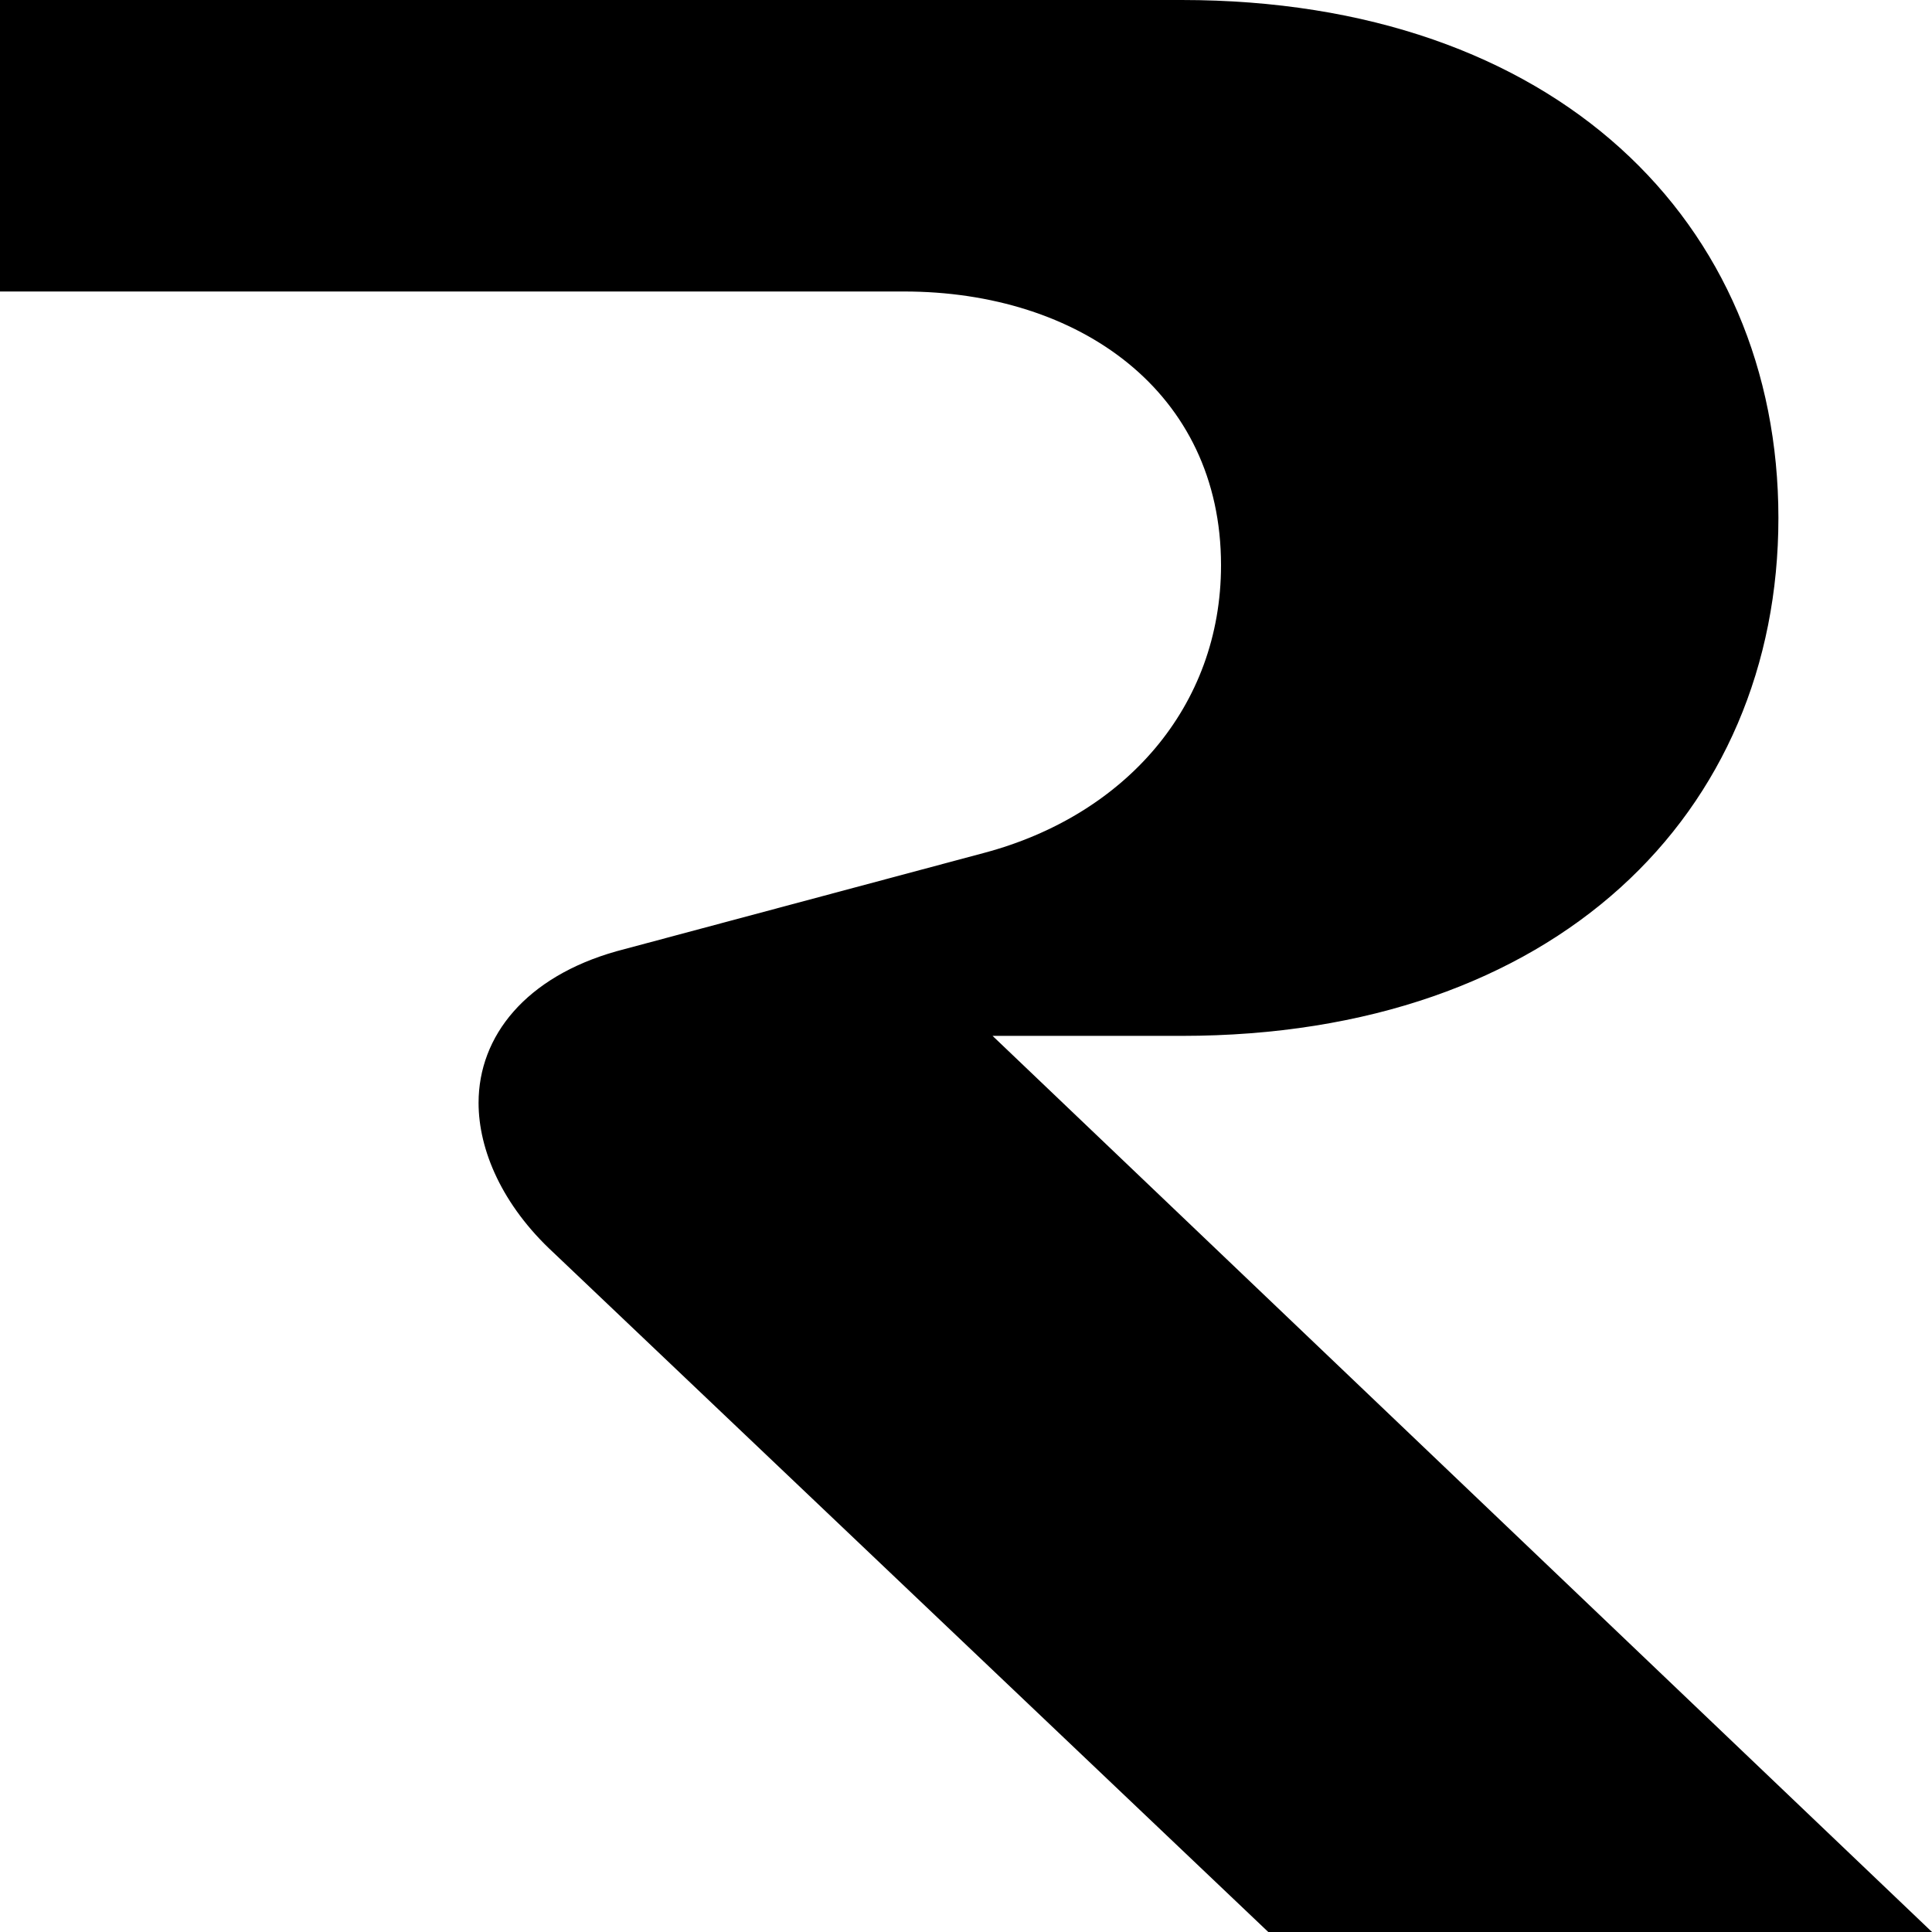
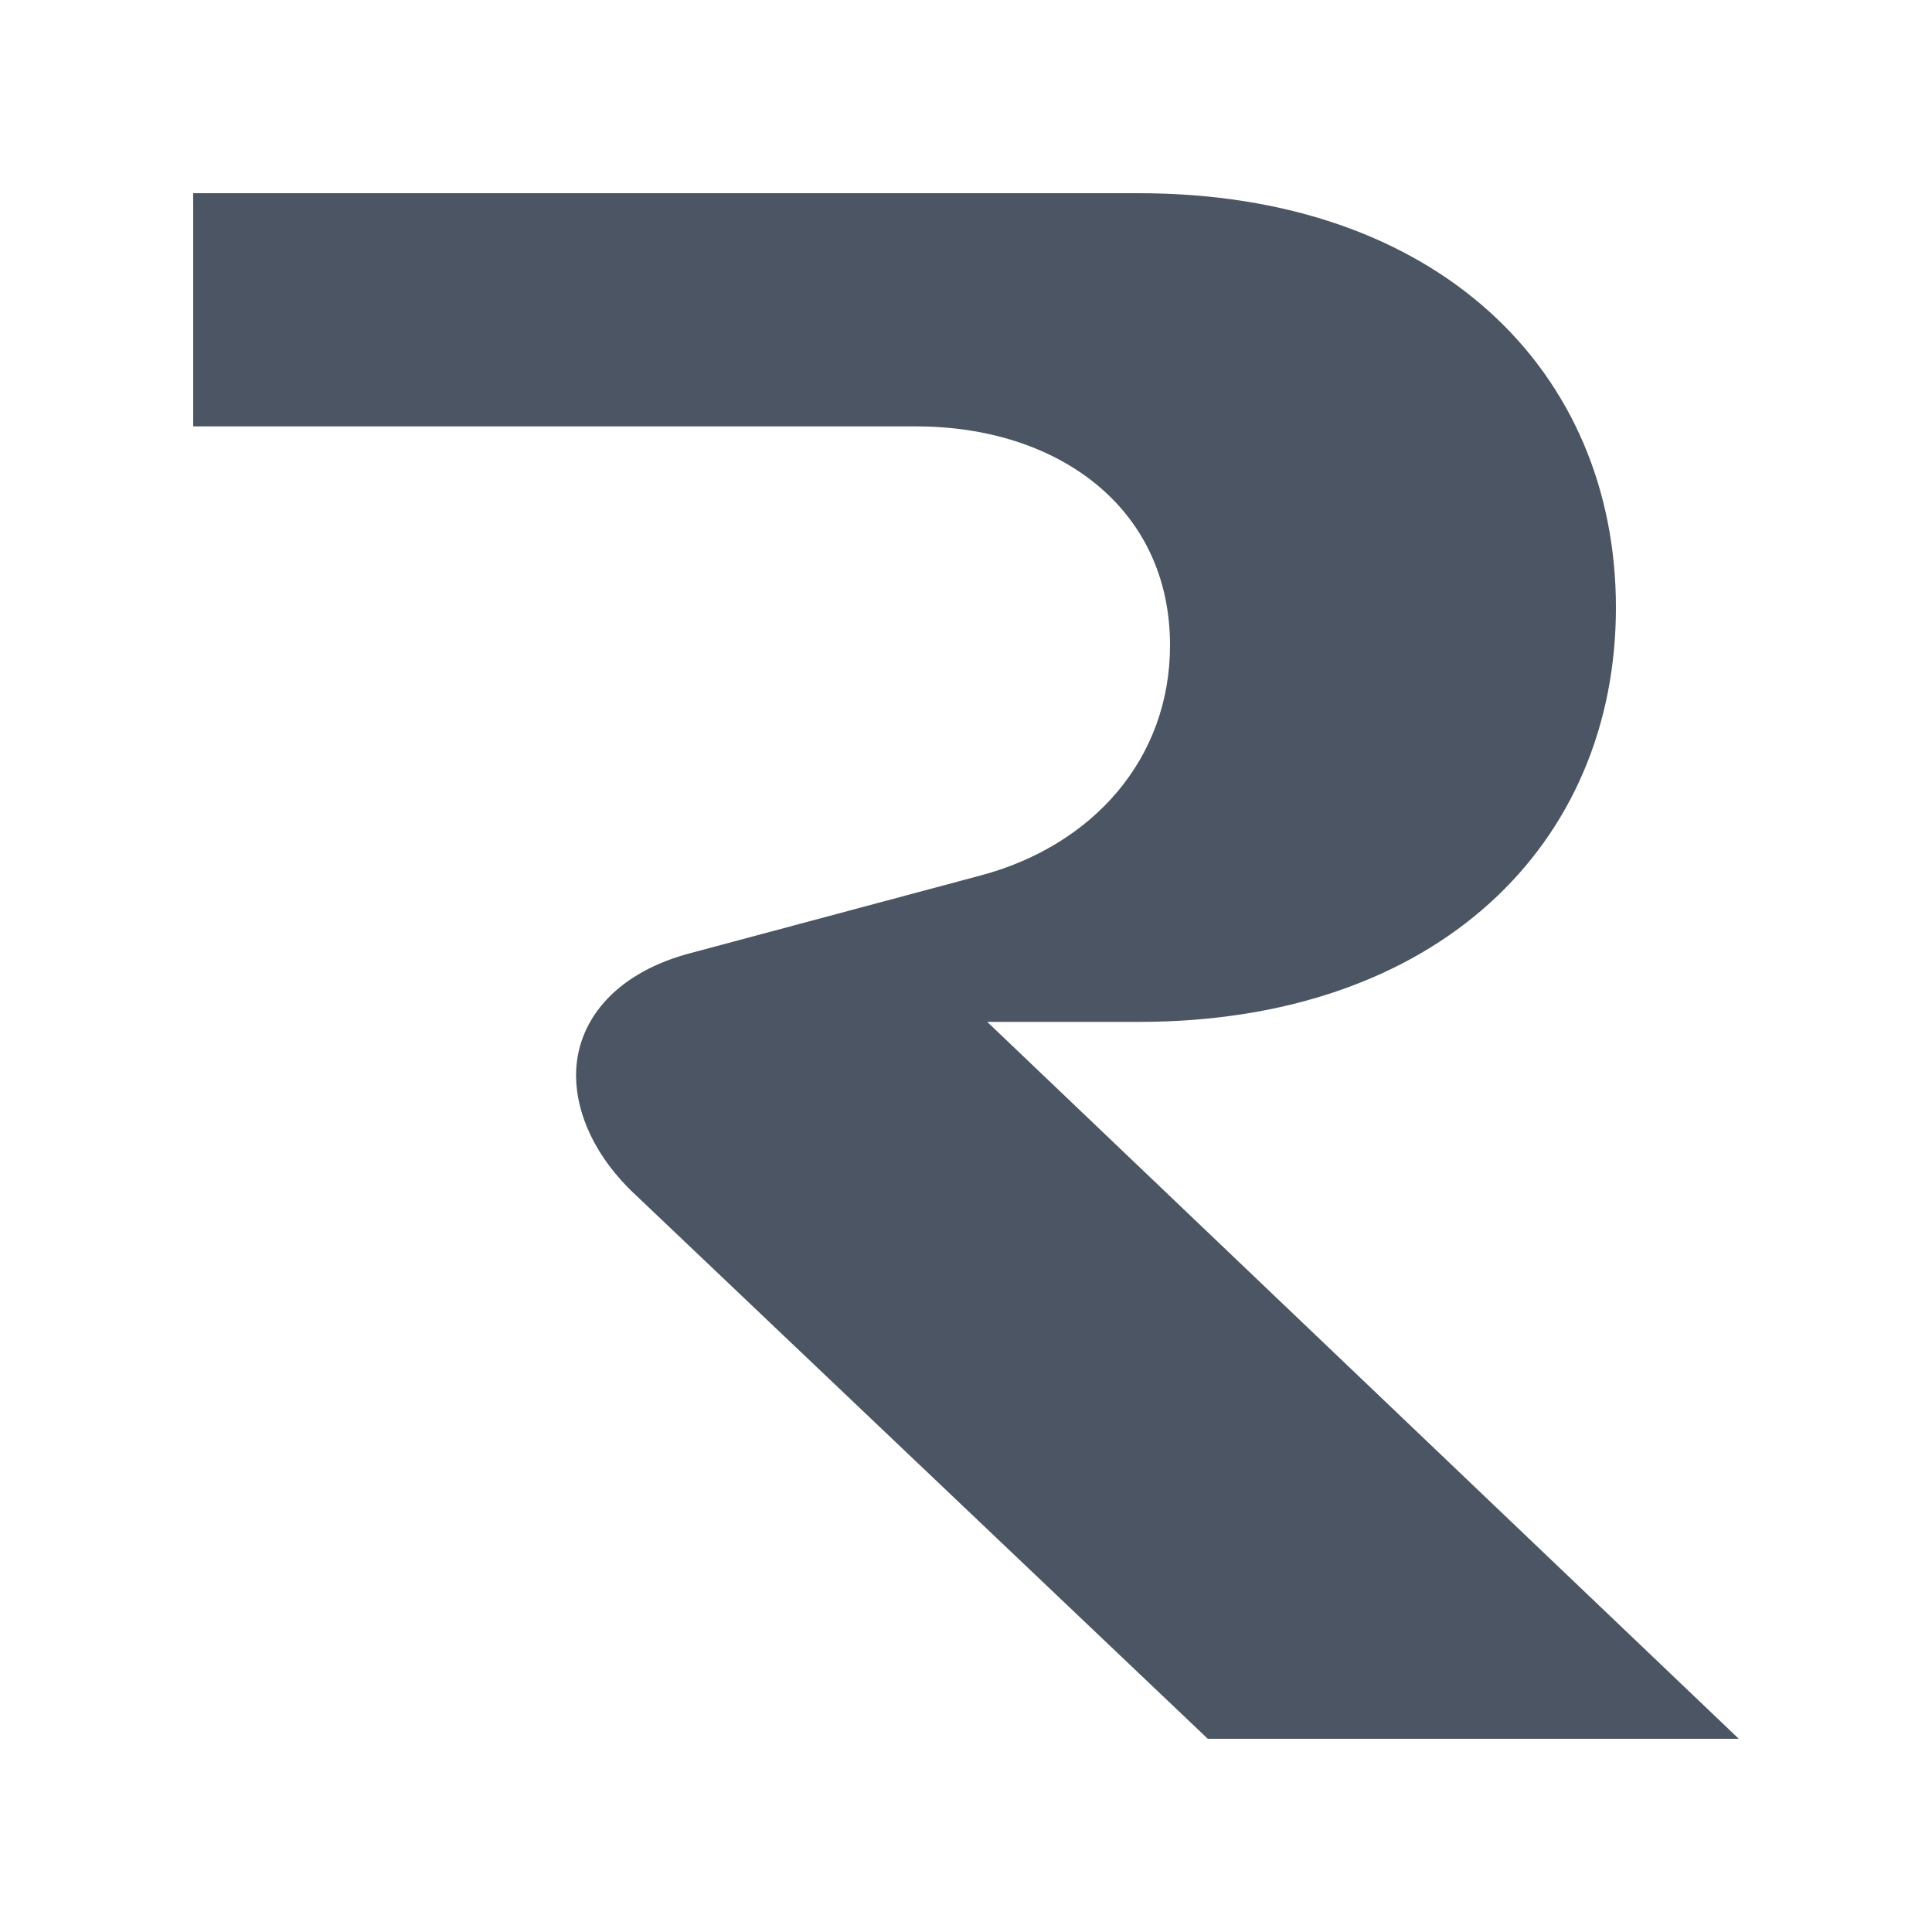
- <svg xmlns="http://www.w3.org/2000/svg" viewBox="0 0 24 24" width="40" height="40" role="img" aria-label="Resend">
-   <path fill="#000000" d="M14.679 0c4.648 0 7.413 2.765 7.413 6.434s-2.765 6.434-7.413 6.434H12.33L24 24h-8.245l-8.88-8.44c-.636-.588-.93-1.273-.93-1.86 0-.831.587-1.565 1.713-1.883l4.574-1.224c1.737-.465 2.936-1.81 2.936-3.572 0-2.153-1.761-3.4-3.939-3.4H0V0z" />
+ <svg xmlns="http://www.w3.org/2000/svg" viewBox="-3 -3 30 30" width="40" height="40" role="img" aria-label="Resend">
+   <path fill="#4B5563" d="M14.679 0c4.648 0 7.413 2.765 7.413 6.434s-2.765 6.434-7.413 6.434H12.33L24 24h-8.245l-8.88-8.44c-.636-.588-.93-1.273-.93-1.86 0-.831.587-1.565 1.713-1.883l4.574-1.224c1.737-.465 2.936-1.81 2.936-3.572 0-2.153-1.761-3.4-3.939-3.4H0V0z" />
</svg>
